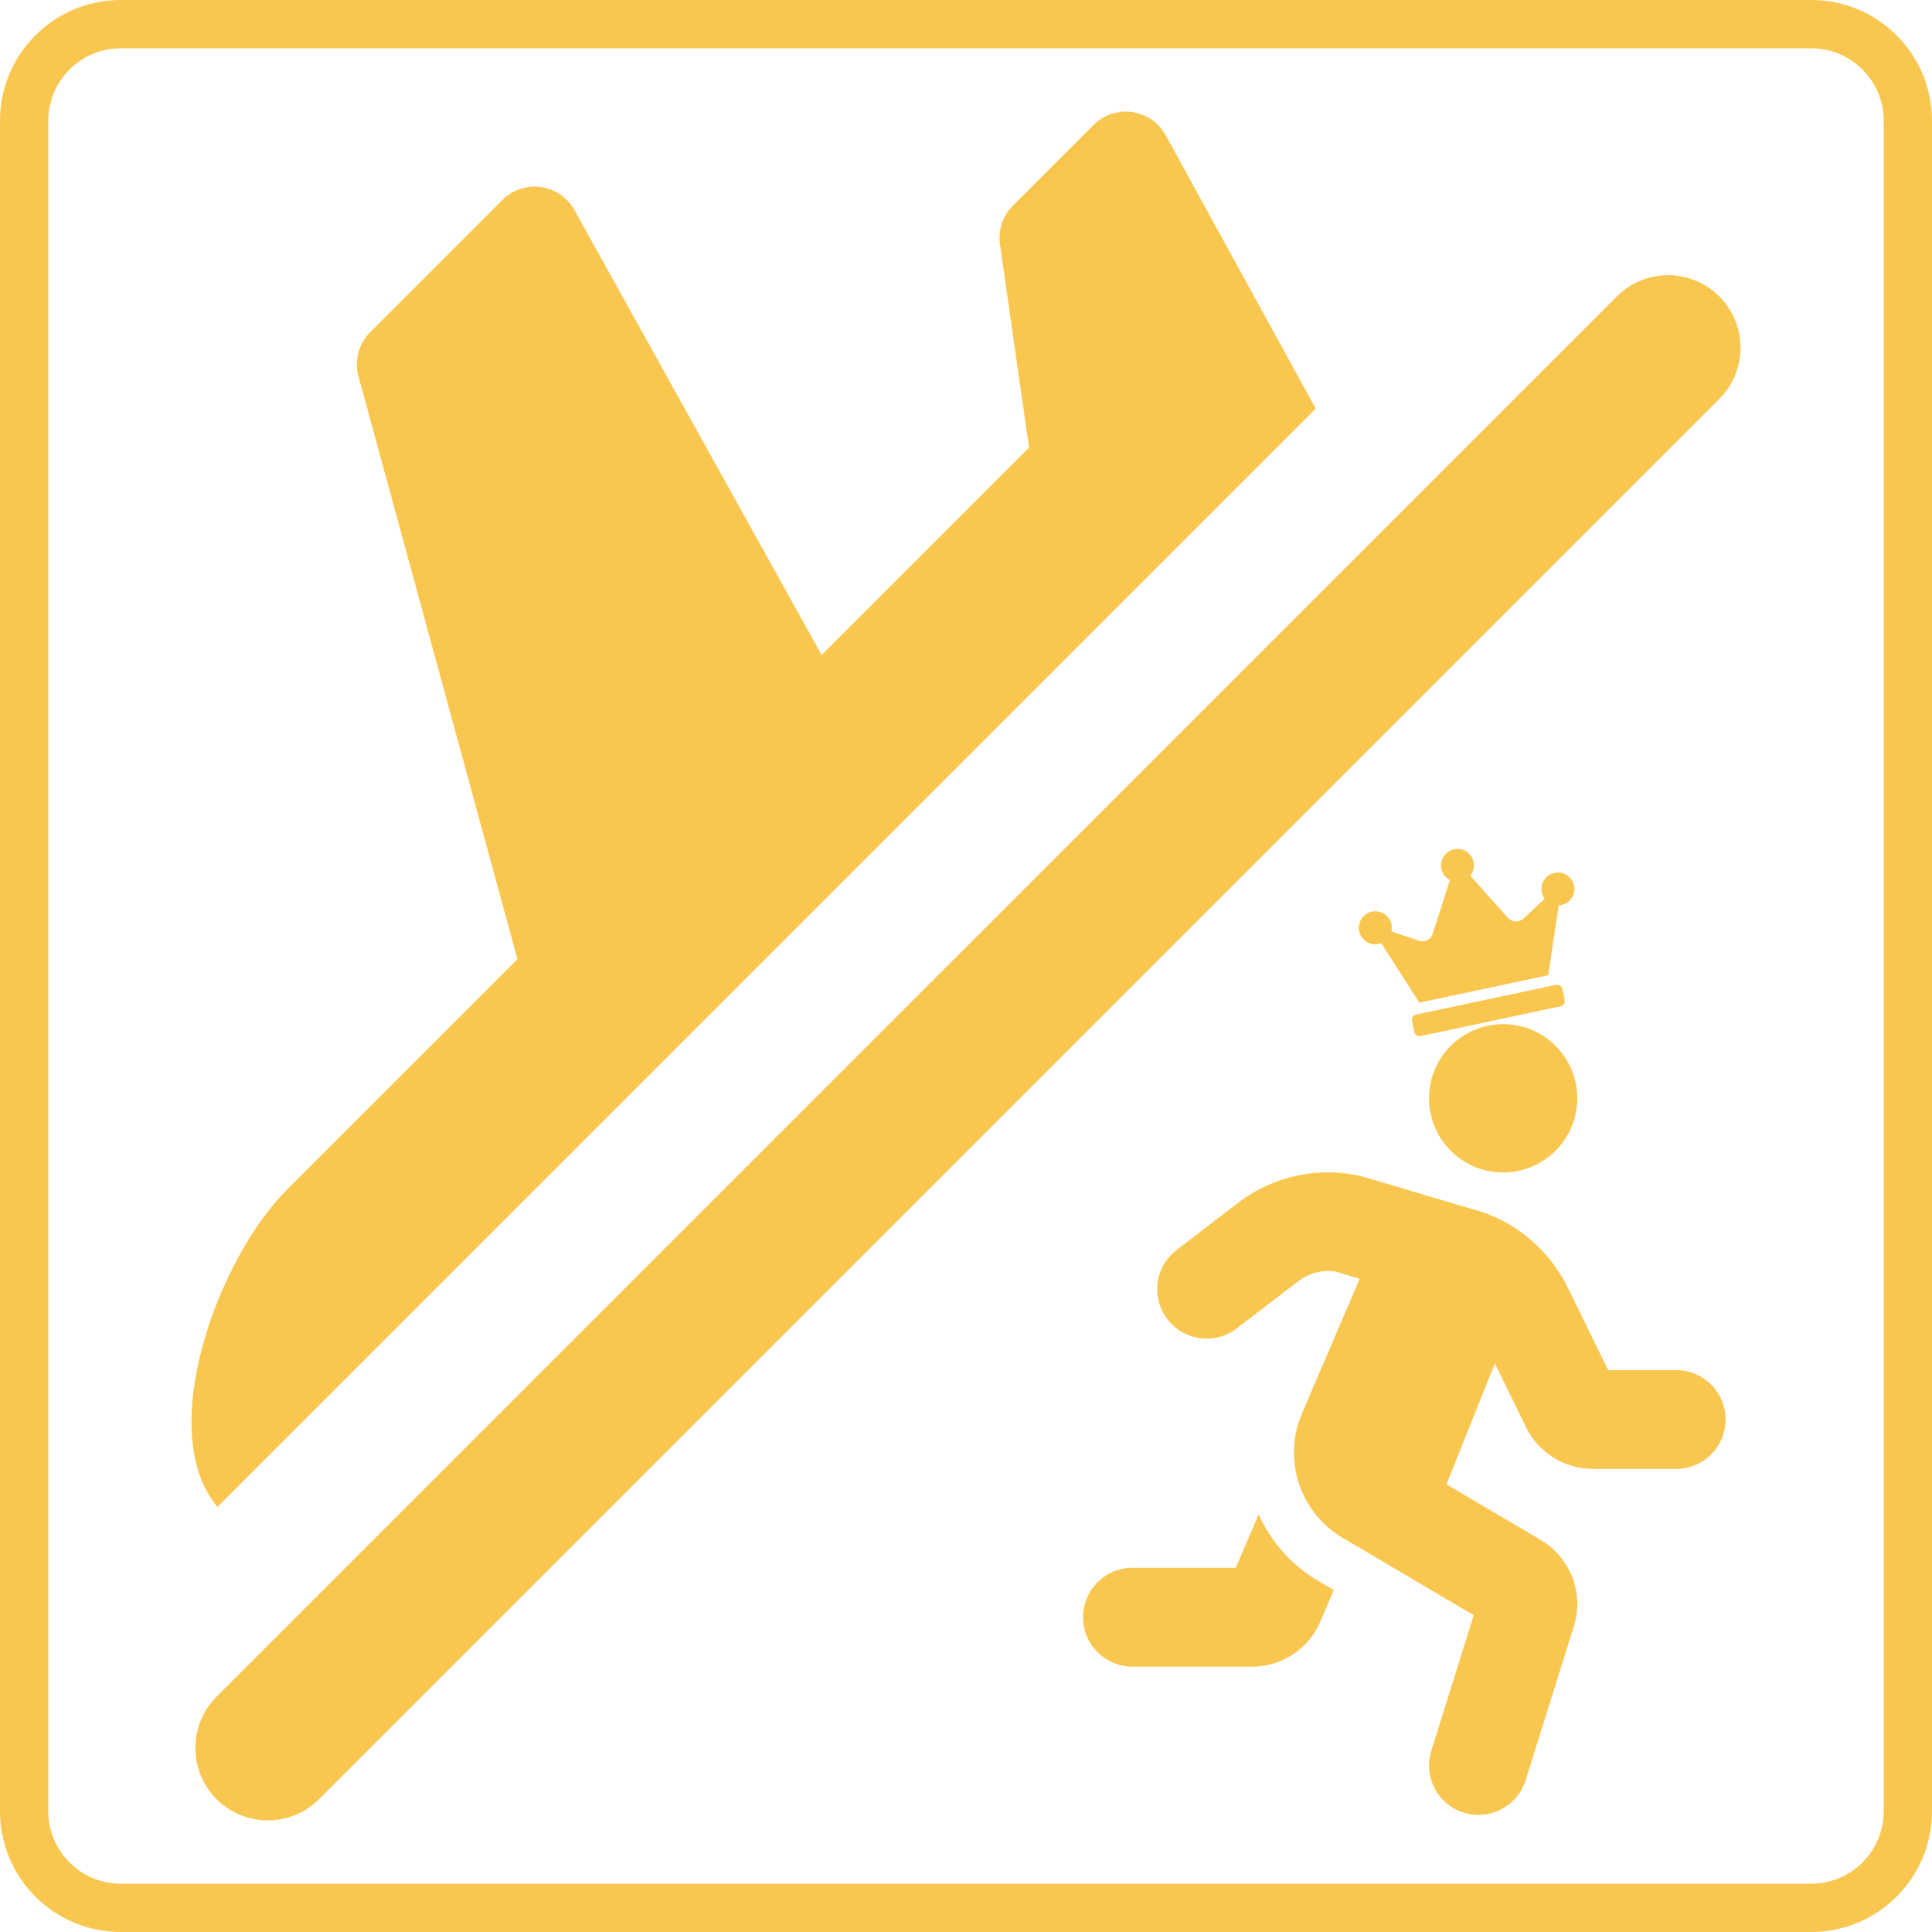
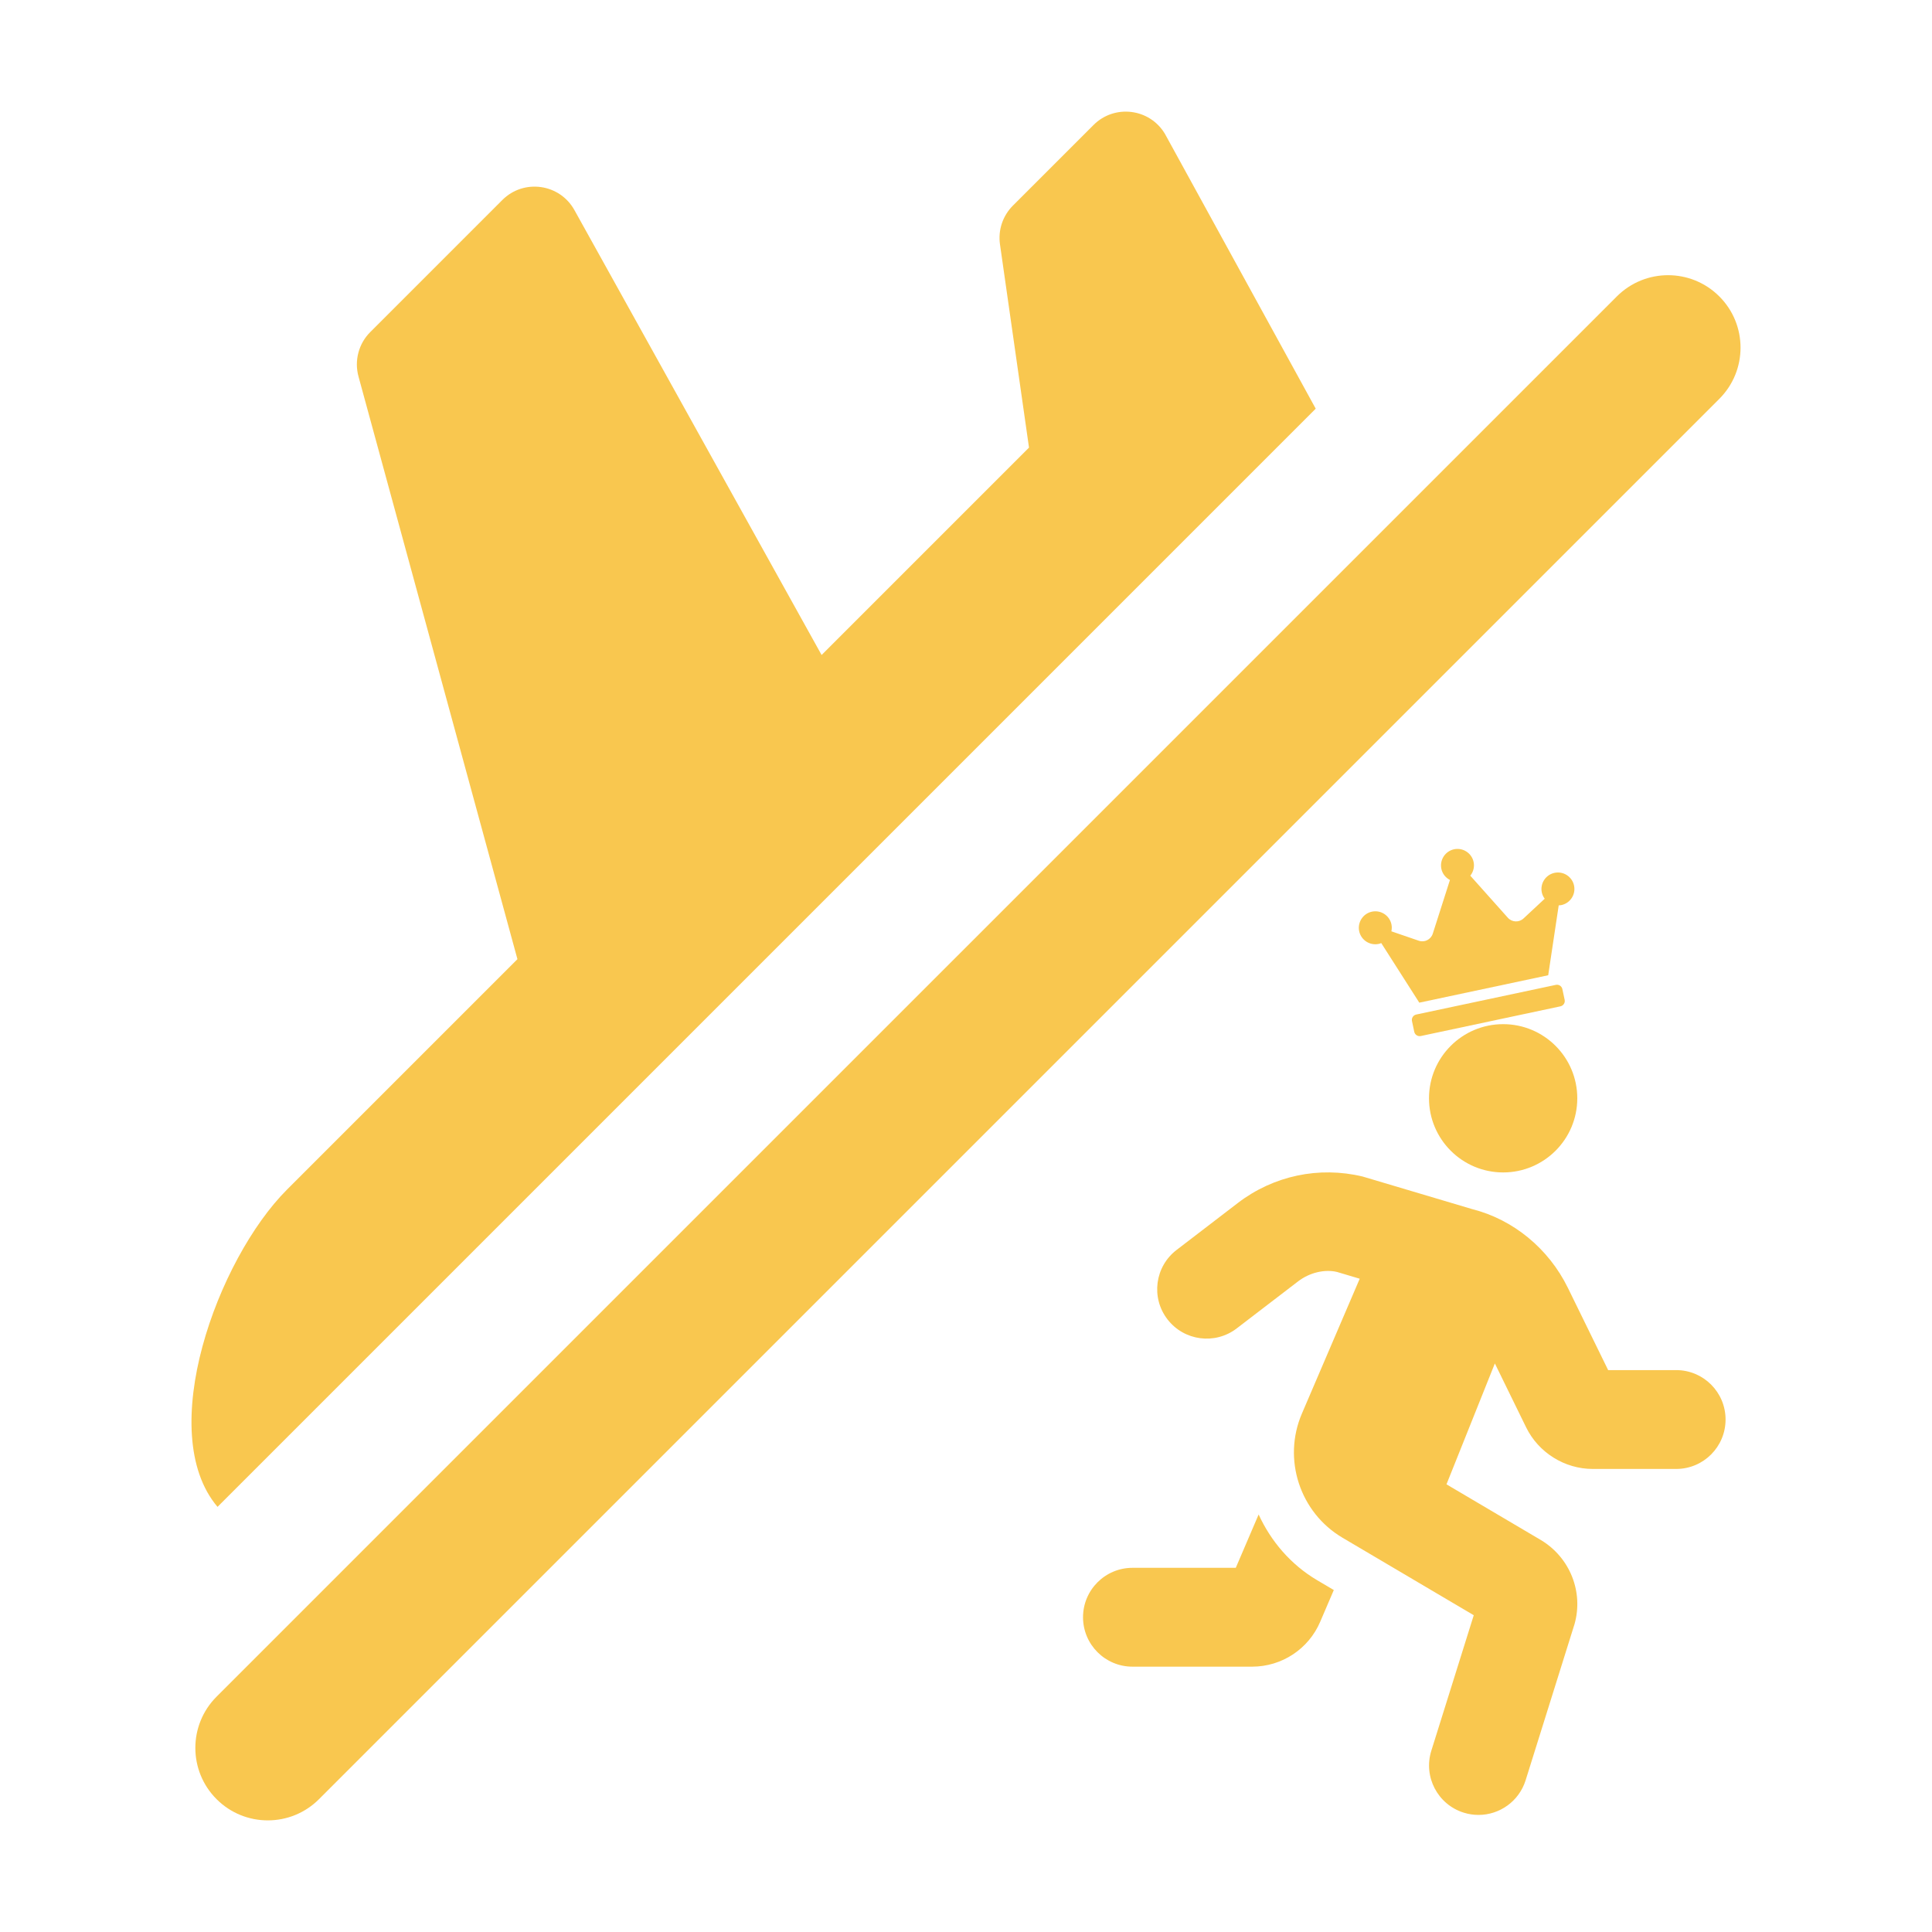
<svg xmlns="http://www.w3.org/2000/svg" width="80" height="80" viewBox="0 0 80 80" fill="none">
  <path d="M21.426 39.717L11.883 49.26C9.004 52.14 6.39 59.308 9.007 62.396L54.481 16.922L48.236 5.54C47.604 4.485 46.149 4.307 45.28 5.176L41.941 8.515C41.521 8.935 41.322 9.529 41.407 10.118L42.609 18.534L34.021 27.122L23.786 8.7C23.177 7.603 21.687 7.394 20.8 8.282L15.331 13.751C15.095 13.986 14.926 14.28 14.841 14.602C14.755 14.924 14.756 15.263 14.843 15.584L21.426 39.717Z" fill="#F9C74F" />
  <path d="M8.967 74.499C7.796 73.327 7.796 71.428 8.967 70.256L66.95 12.274C68.122 11.102 70.021 11.102 71.193 12.274C72.365 13.445 72.365 15.345 71.193 16.516L13.21 74.499C12.039 75.671 10.139 75.671 8.967 74.499Z" fill="#F9C74F" />
  <path d="M63.843 36.952C63.765 36.584 64.001 36.221 64.369 36.143C64.737 36.065 65.1 36.3 65.178 36.669C65.256 37.037 65.021 37.399 64.653 37.478C64.616 37.485 64.579 37.487 64.543 37.489L64.108 40.383L58.77 41.518L57.195 39.051C57.161 39.064 57.126 39.077 57.09 39.085C56.722 39.163 56.359 38.928 56.281 38.56C56.203 38.191 56.44 37.828 56.808 37.75C57.176 37.672 57.539 37.907 57.617 38.276C57.638 38.374 57.634 38.472 57.614 38.564L58.748 38.953C58.987 39.036 59.25 38.905 59.328 38.662L60.039 36.438C59.865 36.348 59.728 36.185 59.684 35.977C59.606 35.608 59.841 35.246 60.209 35.167C60.578 35.089 60.94 35.324 61.019 35.693C61.063 35.901 61.005 36.105 60.882 36.26L62.436 38.001C62.606 38.192 62.898 38.205 63.085 38.032L63.963 37.214C63.906 37.138 63.864 37.051 63.843 36.952Z" fill="#F9C74F" />
  <path d="M58.642 42.01L64.425 40.781C64.547 40.755 64.668 40.833 64.694 40.956L64.789 41.401C64.815 41.523 64.736 41.644 64.614 41.67L58.831 42.9C58.709 42.925 58.587 42.847 58.561 42.724L58.467 42.279C58.441 42.157 58.519 42.036 58.642 42.01Z" fill="#F9C74F" />
  <path d="M62.242 48.548C63.938 48.548 65.312 47.173 65.312 45.478C65.312 43.782 63.938 42.408 62.242 42.408C60.547 42.408 59.172 43.782 59.172 45.478C59.172 47.173 60.547 48.548 62.242 48.548Z" fill="#F9C74F" />
  <path d="M51.171 64.92L52.117 62.712C52.625 63.815 53.439 64.783 54.547 65.437L55.23 65.84L54.667 67.153C54.186 68.281 53.077 69.013 51.846 69.013H46.893C45.763 69.013 44.846 68.097 44.846 66.967C44.846 65.837 45.763 64.92 46.893 64.92H51.171Z" fill="#F9C74F" />
  <path d="M69.406 56.733H66.59L64.923 53.328C64.123 51.694 62.656 50.499 60.971 50.07L56.425 48.718C54.615 48.283 52.731 48.683 51.255 49.814L48.718 51.759C47.821 52.447 47.651 53.731 48.34 54.628C49.028 55.525 50.312 55.694 51.209 55.007L53.747 53.062C54.237 52.685 54.862 52.55 55.363 52.669L56.303 52.949L53.907 58.538C53.1 60.423 53.824 62.632 55.59 63.674L61.025 66.883L59.268 72.494C58.93 73.572 59.531 74.72 60.609 75.058C60.813 75.122 61.019 75.152 61.222 75.152C62.092 75.152 62.899 74.591 63.173 73.716L65.197 67.253C65.575 65.925 65.012 64.498 63.813 63.775L59.896 61.463L61.899 56.457L63.195 59.106C63.707 60.151 64.789 60.826 65.952 60.826H69.406C70.536 60.826 71.452 59.91 71.452 58.779C71.452 57.649 70.536 56.733 69.406 56.733Z" fill="#F9C74F" />
-   <rect x="1" y="1" width="78" height="78" rx="4" stroke="#F9C74F" stroke-width="2" />
</svg>
